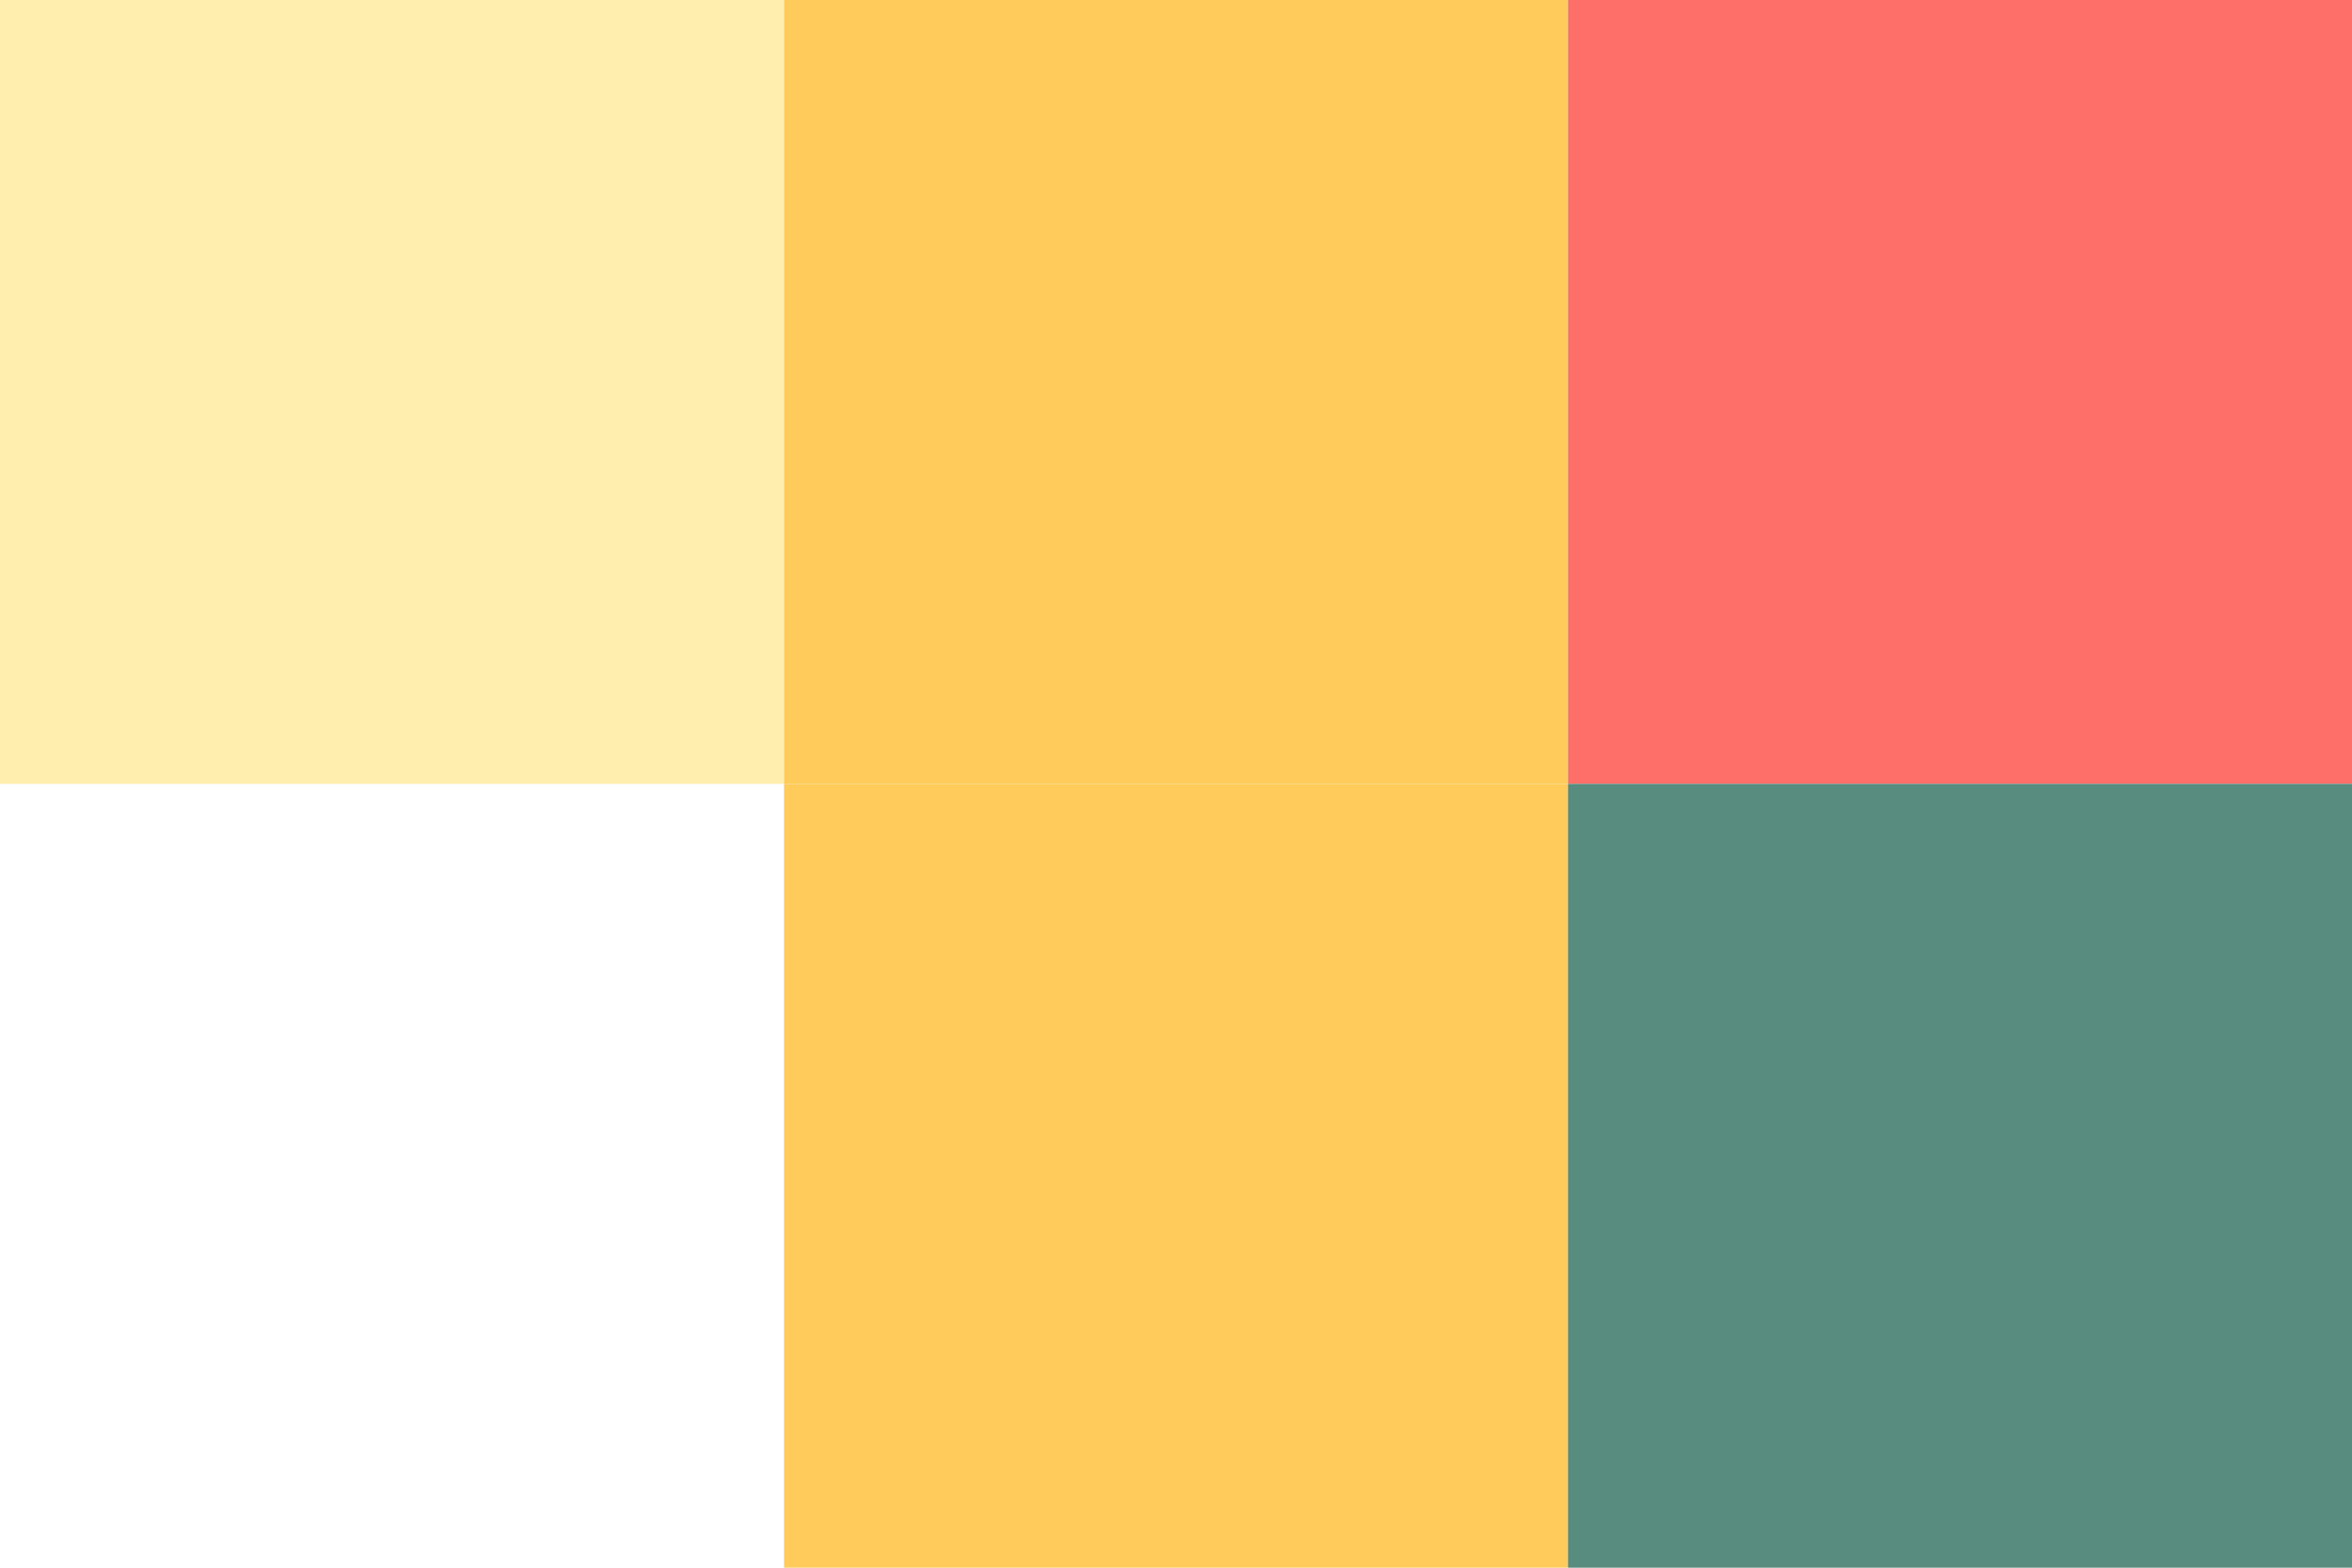
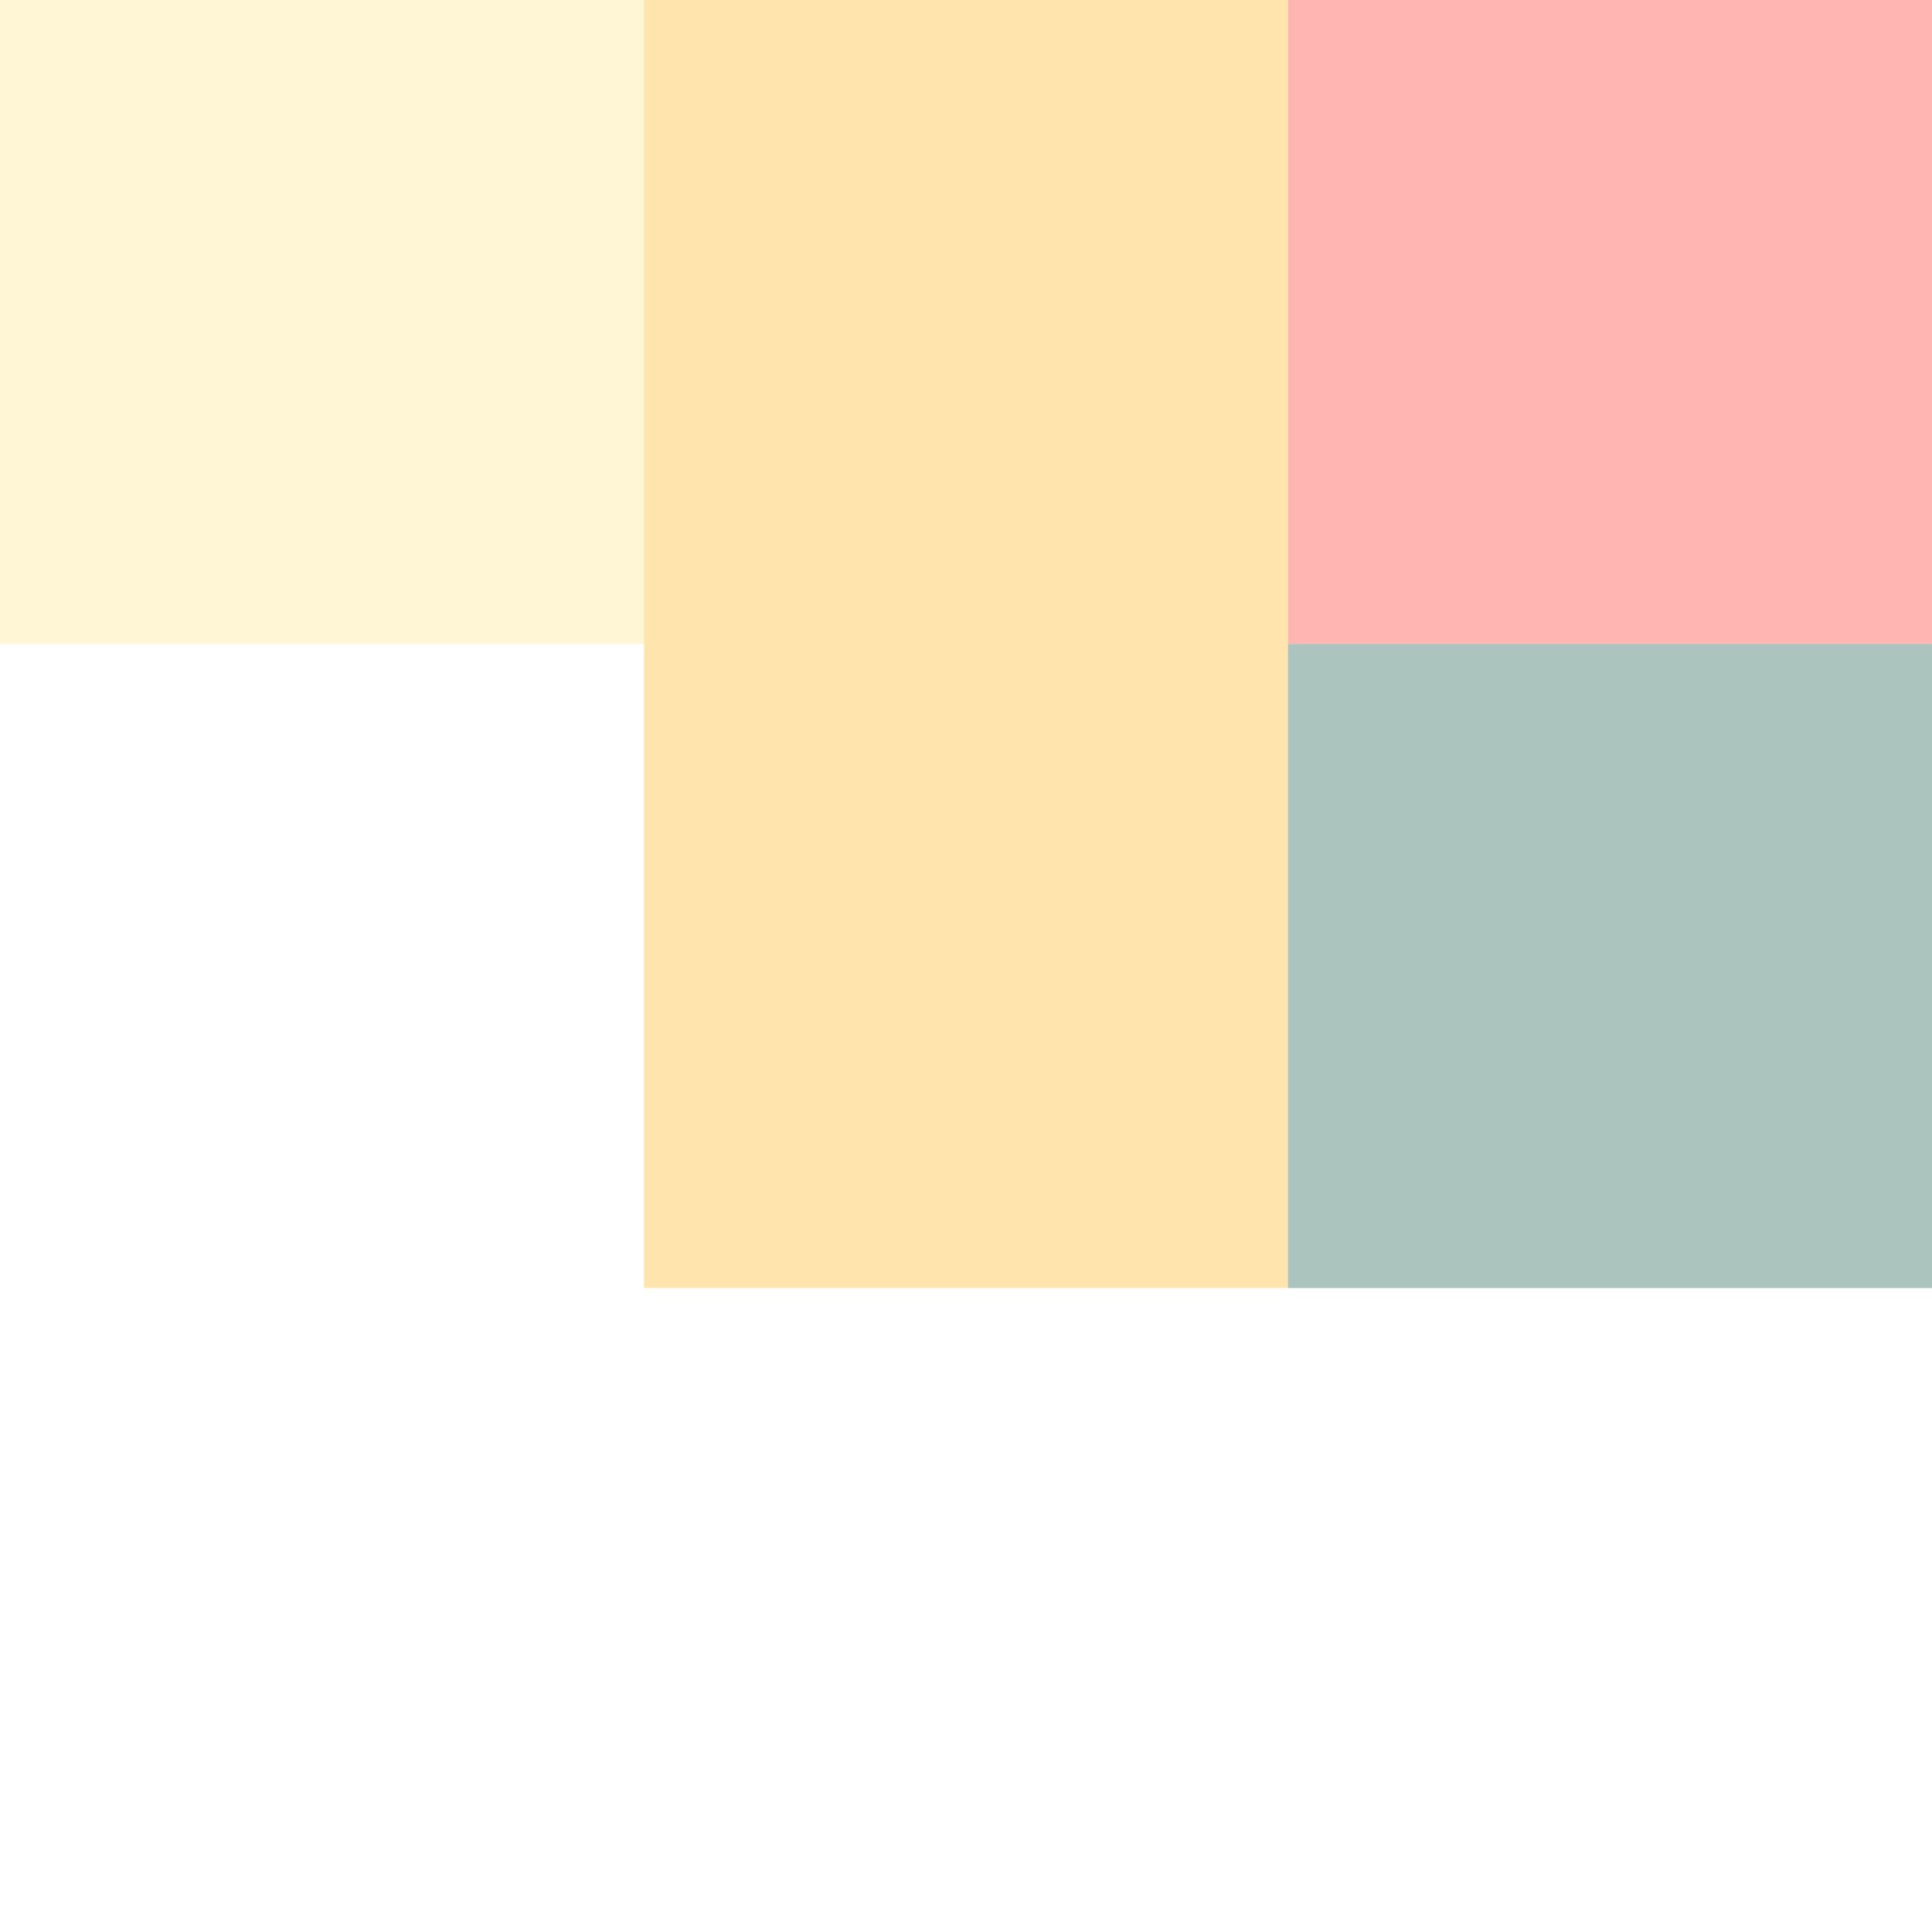
- <svg xmlns="http://www.w3.org/2000/svg" version="1.1" viewBox="0.0 0 15000 10000">
-   <g fill="#ffeead">
-     <polygon points="0,5000 5000,5000 5000,0 0,0" />
-   </g>
-   <g fill="#ffcc5c">
-     <polygon points="5000,5000 10000,5000 10000,0 5000,0" />
-     <polygon points="5000,10000 10000,10000 10000,5000 5000,5000" />
-   </g>
-   <g fill="#ff6f69">
-     <polygon points="10000,5000 15000,5000 15000,0 10000,0" />
-   </g>
-   <g fill="#588c7e">
-     <polygon points="10000,10000 15000,10000 15000,5000 10000,5000" />
+ <svg xmlns="http://www.w3.org/2000/svg" width="1000pt" height="1000pt" viewBox="0 0 1000 1000" version="1.1">
+   <g id="surface33">
+     <path style=" stroke:none;fill-rule:nonzero;fill:rgb(100%,93.333%,67.843%);fill-opacity:0.502;" d="M 0 333.332 L 333.332 333.332 L 333.332 0 L 0 0 Z M 0 333.332 " />
+     <path style=" stroke:none;fill-rule:nonzero;fill:rgb(100%,80%,36.078%);fill-opacity:0.502;" d="M 333.332 333.332 L 666.668 333.332 L 666.668 0 L 333.332 0 Z M 333.332 666.668 L 666.668 666.668 L 666.668 333.332 L 333.332 333.332 Z M 333.332 666.668 " />
+     <path style=" stroke:none;fill-rule:nonzero;fill:rgb(100%,43.529%,41.176%);fill-opacity:0.502;" d="M 666.668 333.332 L 1000 333.332 L 1000 0 L 666.668 0 Z M 666.668 333.332 " />
+     <path style=" stroke:none;fill-rule:nonzero;fill:rgb(34.51%,54.902%,49.412%);fill-opacity:0.502;" d="M 666.668 666.668 L 1000 666.668 L 1000 333.332 L 666.668 333.332 Z M 666.668 666.668 " />
  </g>
</svg>
